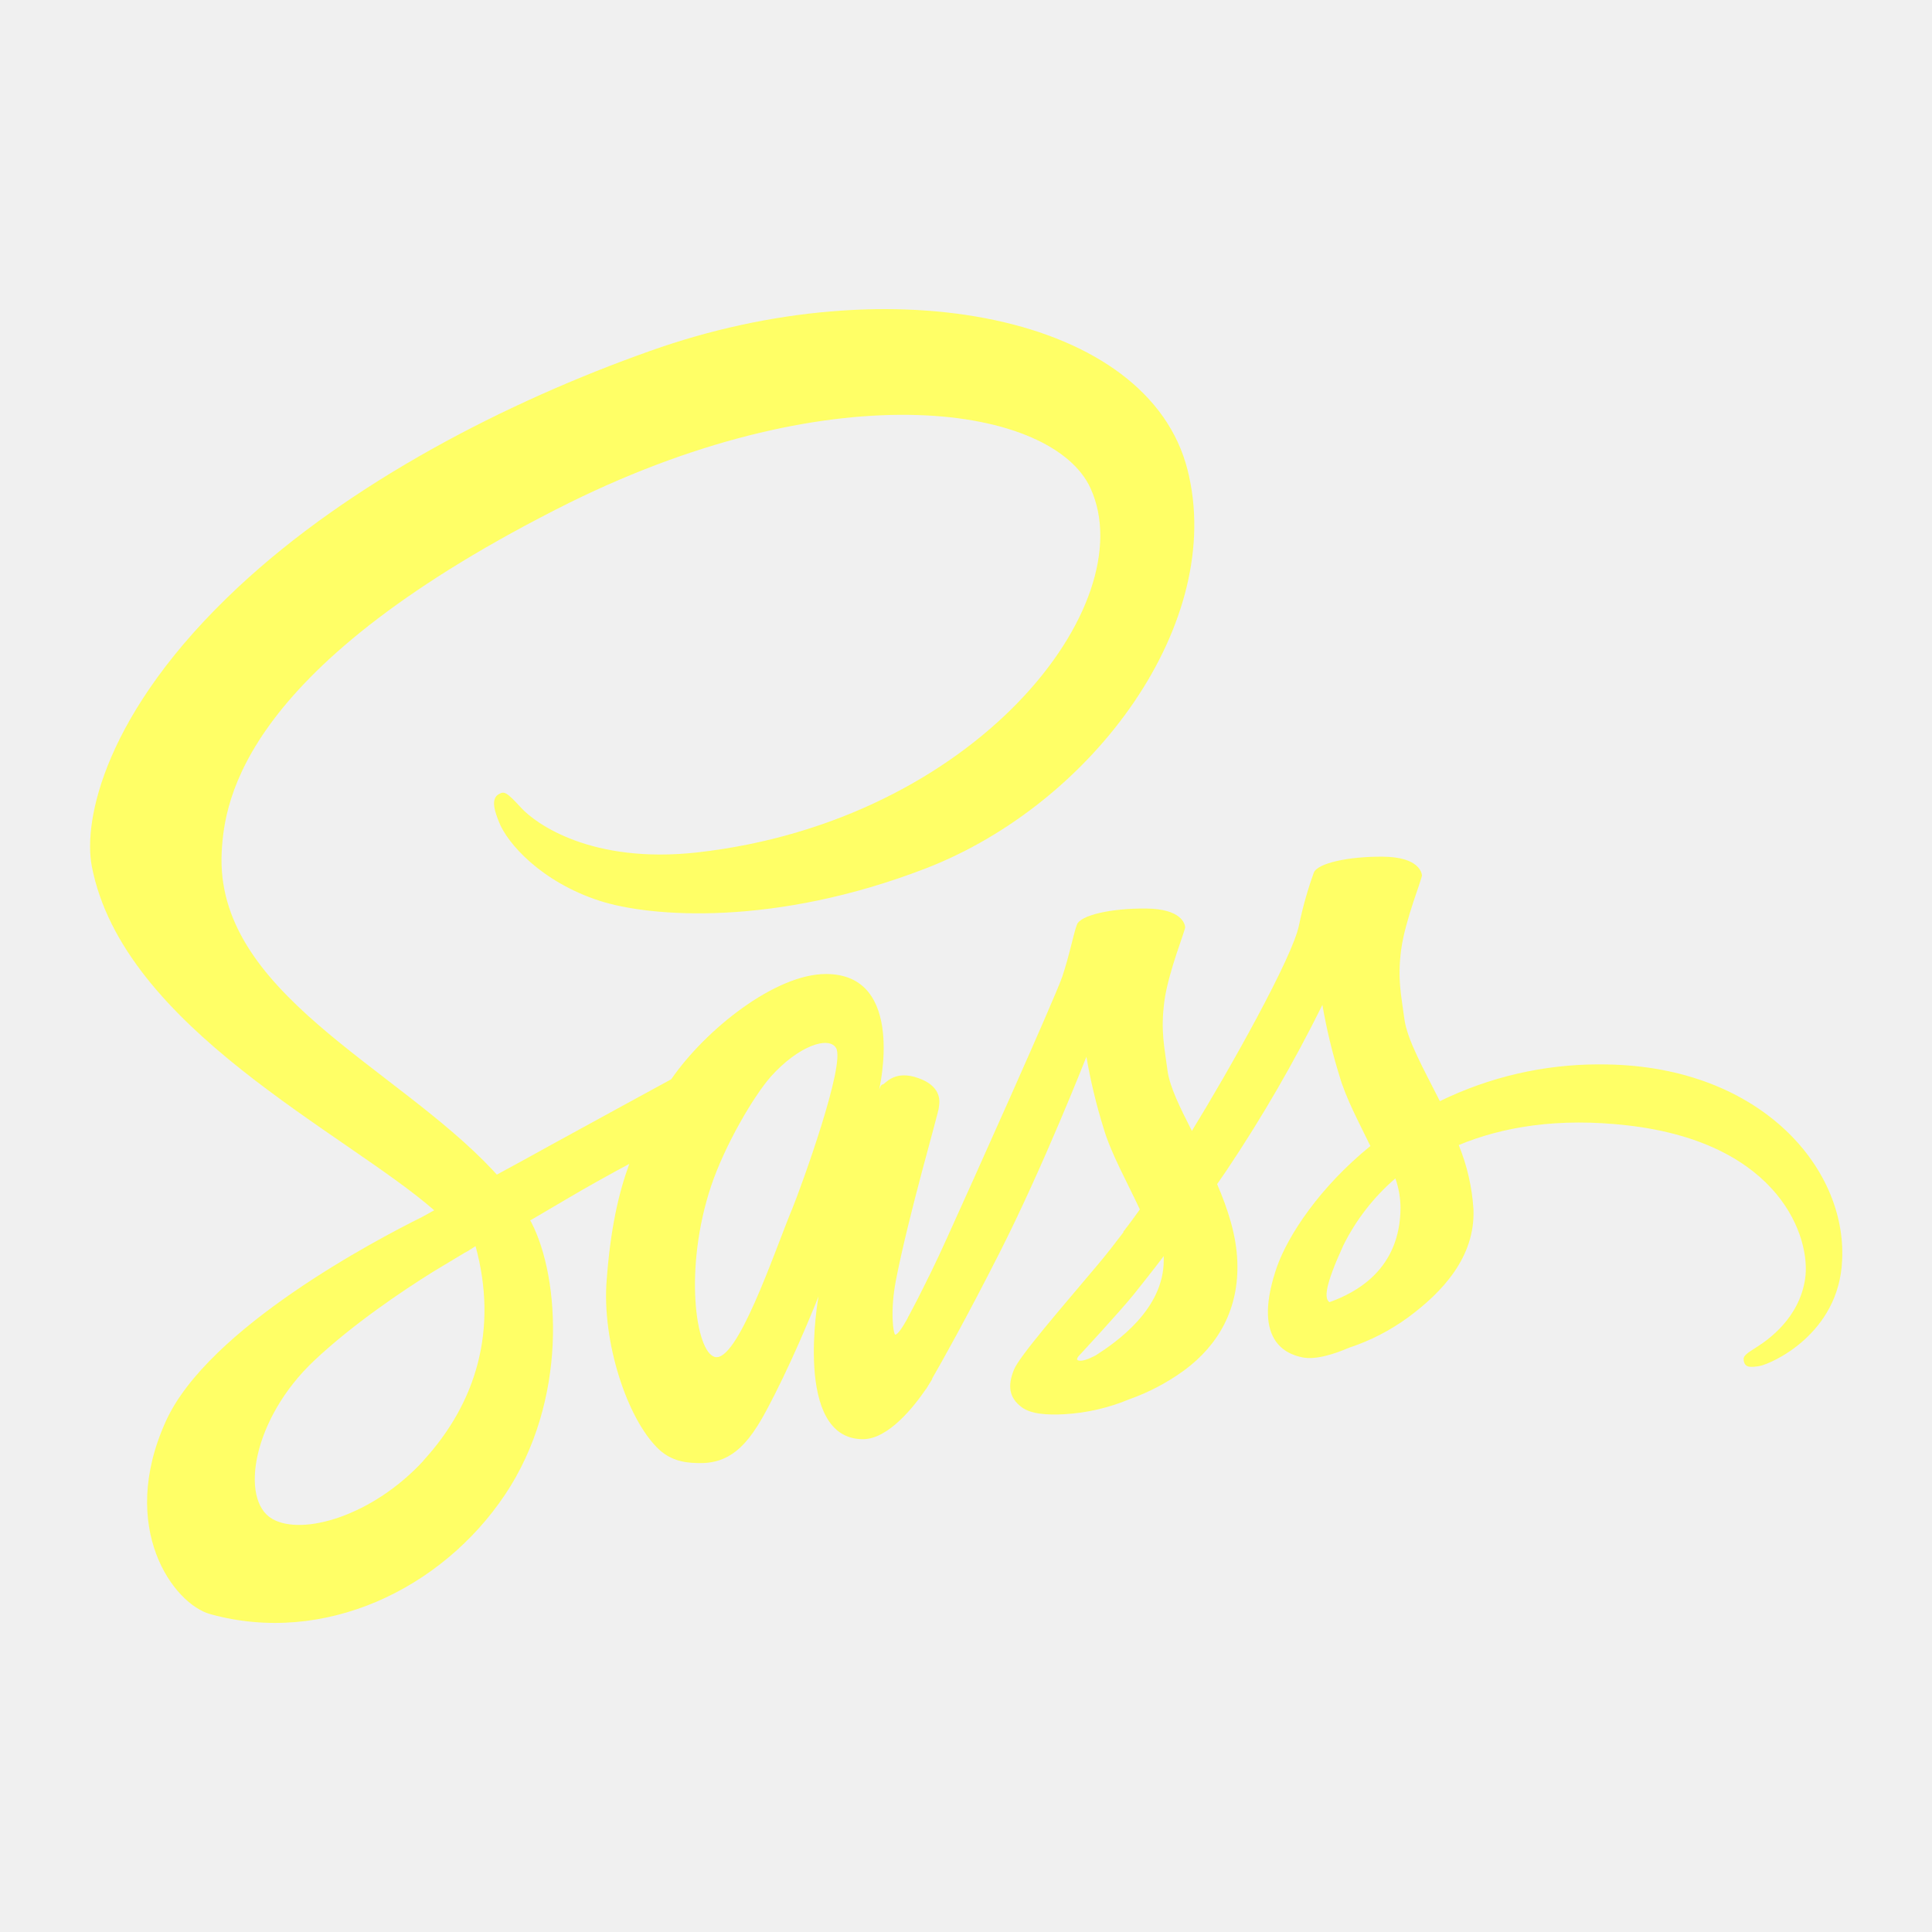
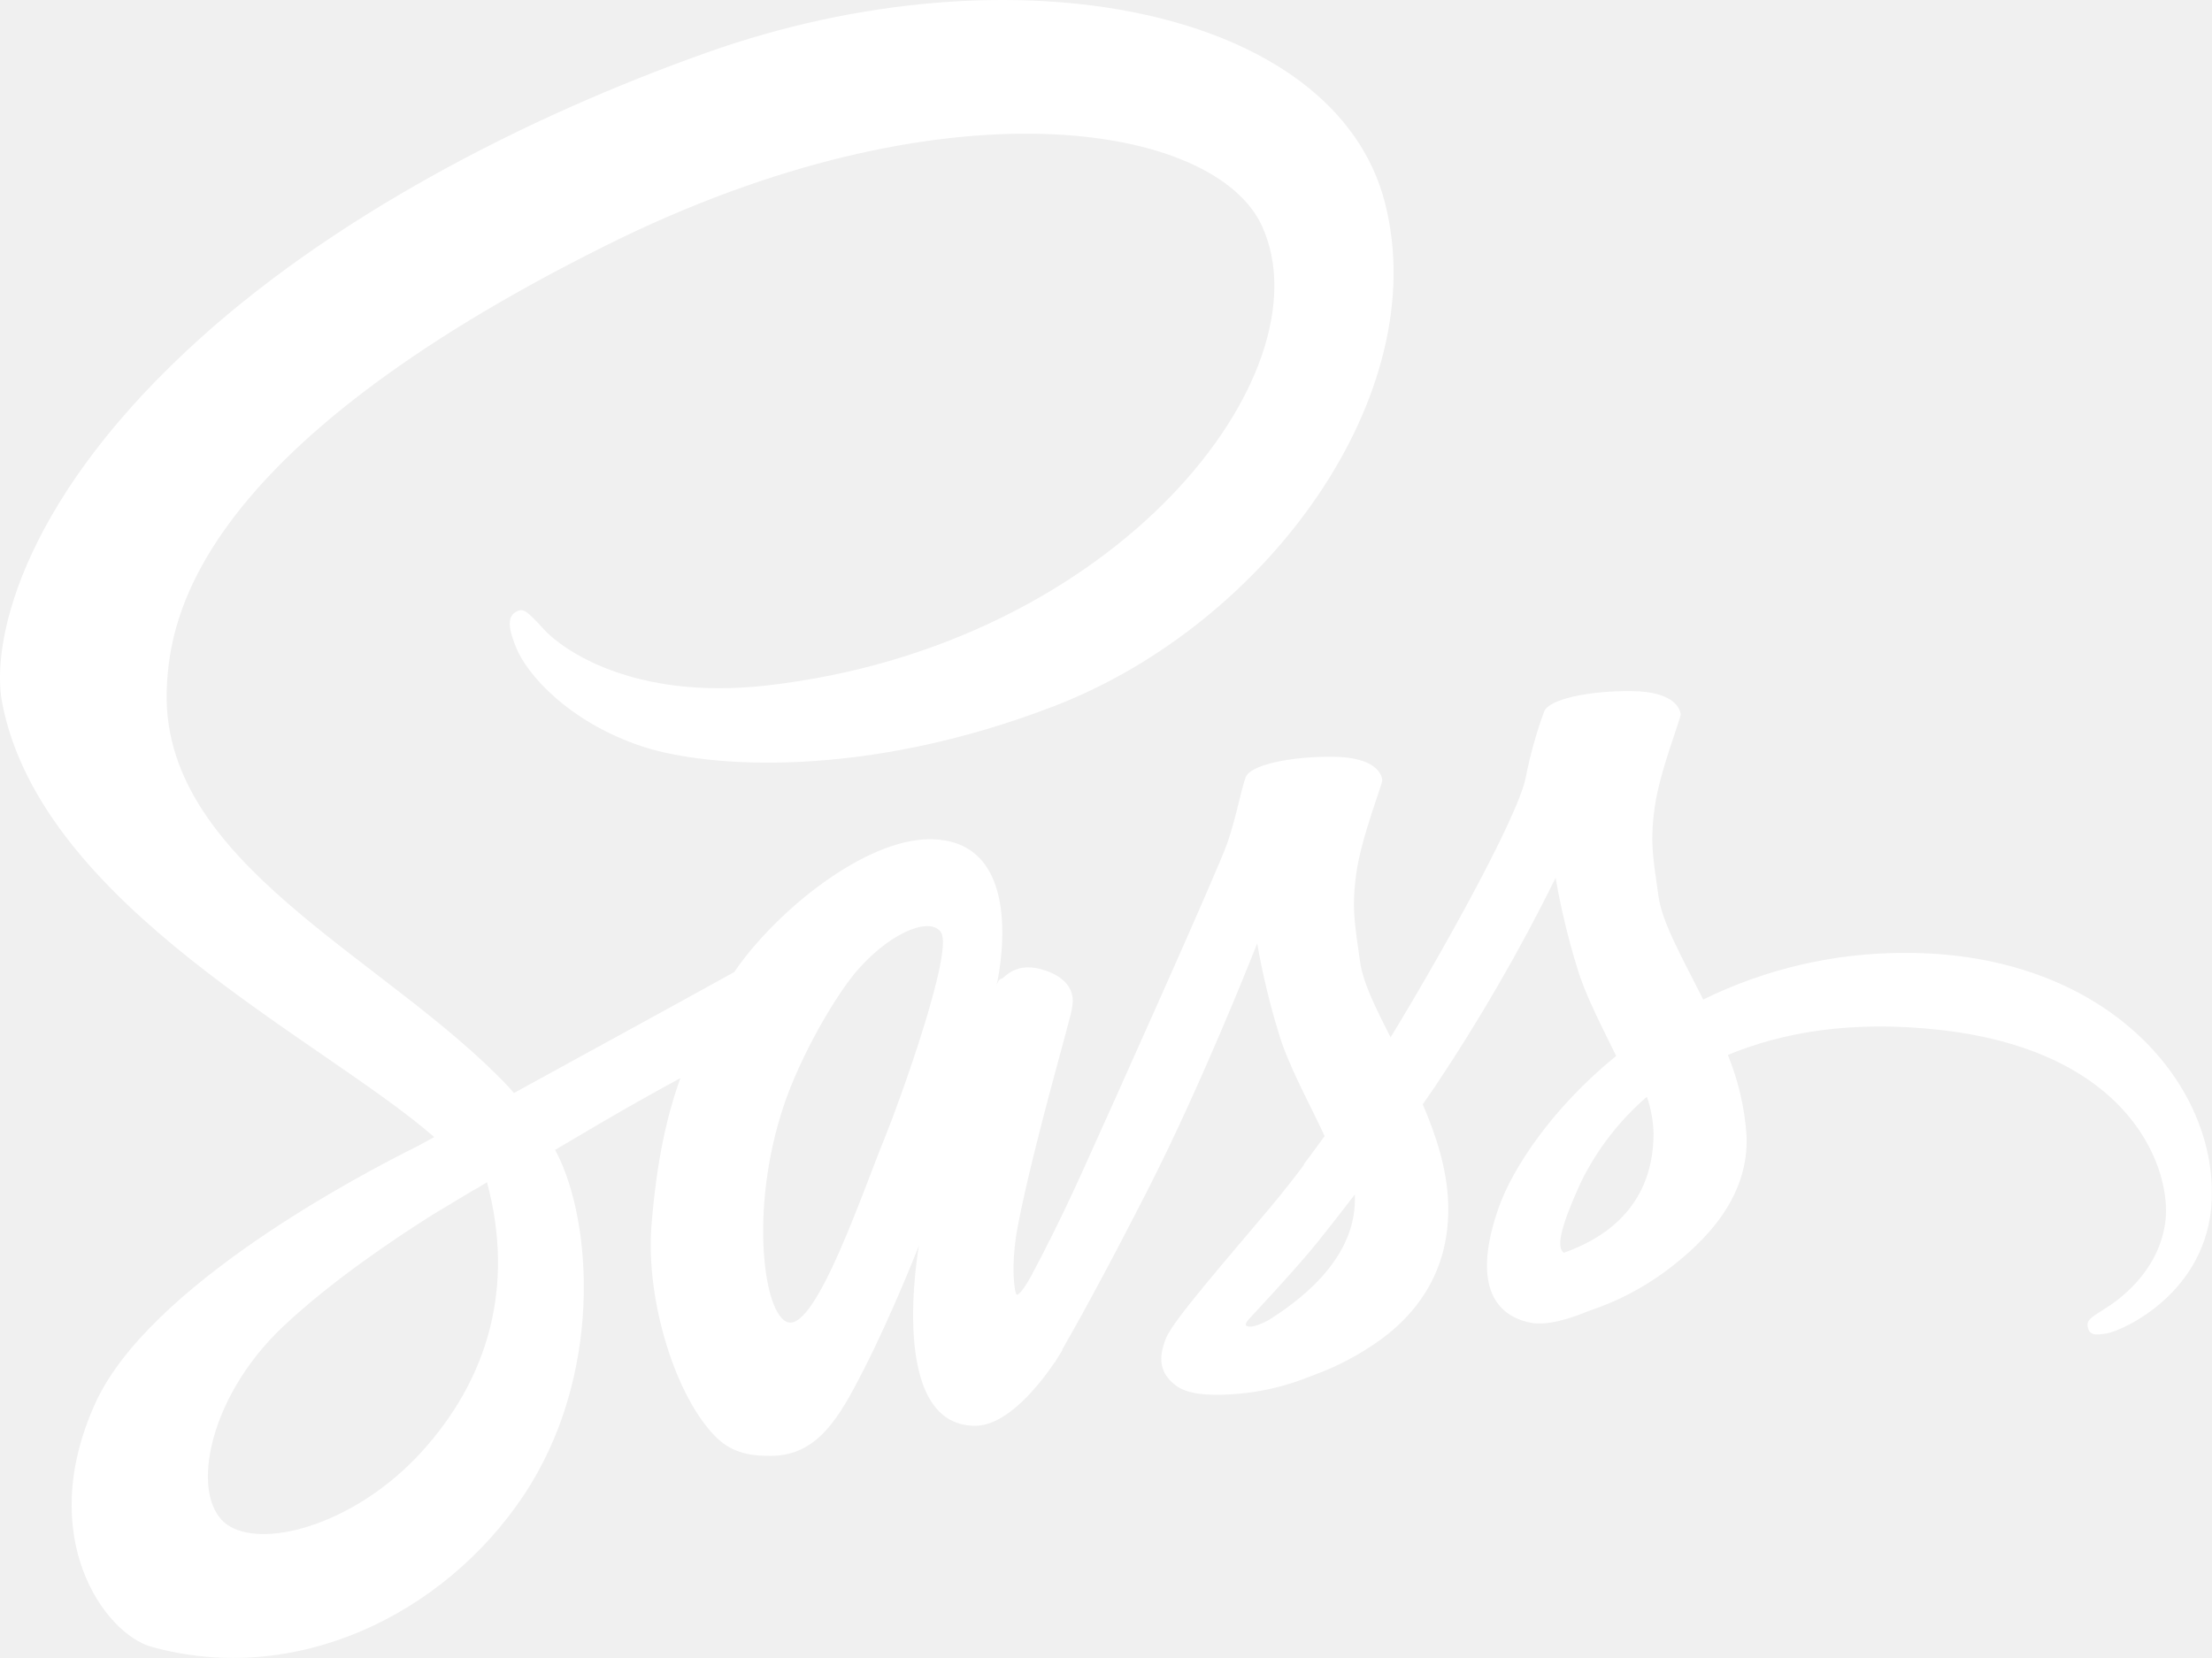
- <svg xmlns="http://www.w3.org/2000/svg" id="Layer_1" data-name="Layer 1" viewBox="0 0 512 512">
-   <path d="M423.64,282.07a96,96,0,0,0-42.06,9.75c-4.32-8.57-8.65-16.2-9.41-21.8-.85-6.53-1.87-10.51-.85-18.31s5.6-18.92,5.51-19.76-1-4.84-10.34-4.92-17.39,1.78-18.32,4.24a101.52,101.52,0,0,0-3.9,13.82c-1.61,8.48-18.66,38.76-28.41,54.61-3.14-6.19-5.85-11.61-6.45-15.94-.85-6.53-1.86-10.51-.85-18.32s5.6-18.91,5.52-19.76-1-4.83-10.35-4.91-17.38,1.78-18.32,4.24-2,8.22-3.9,13.82S256.92,315,251,328c-3,6.7-5.68,12-7.54,15.69h0a4.69,4.69,0,0,1-.34.68c-1.61,3.13-2.55,4.83-2.55,4.83v.08c-1.27,2.29-2.63,4.41-3.3,4.41-.51,0-1.45-6.1.16-14.41,3.4-17.56,11.45-44.86,11.37-45.8,0-.5,1.52-5.25-5.26-7.71-6.61-2.46-9,1.61-9.58,1.61s-1,1.44-1,1.44,7.38-30.7-14.08-30.7c-13.4,0-31.88,14.67-41,27.9-5.77,3.14-18.06,9.84-31.21,17.05-5,2.8-10.18,5.59-15,8.22-.34-.34-.68-.76-1-1.1-25.95-27.73-73.95-47.32-71.91-84.55.76-13.57,5.43-49.18,92.18-92.43,71.41-35.2,128.22-25.45,138.06-3.82,14.08,30.87-30.44,88.19-104.22,96.51-28.16,3.13-42.91-7.72-46.64-11.79-3.91-4.24-4.5-4.5-5.94-3.65-2.38,1.27-.85,5.09,0,7.29,2.2,5.77,11.28,15.95,26.63,20.95,13.57,4.41,46.55,6.87,86.5-8.56,44.69-17.3,79.63-65.39,69.37-105.67C304.32,83.63,236.48,70.14,172.29,93,134.12,106.52,92.74,127.89,63,155.71c-35.36,33.07-41,61.82-38.67,73.86,8.23,42.74,67.17,70.56,90.74,91.17-1.18.67-2.29,1.27-3.22,1.78-11.79,5.85-56.73,29.34-67.93,54.19-12.72,28.15,2,48.33,11.79,51.05,30.28,8.39,61.4-6.7,78.11-31.63s14.67-57.33,7-72.17a1.89,1.89,0,0,0-.34-.51c3-1.78,6.19-3.65,9.24-5.43,6-3.56,12-6.87,17.05-9.58-2.88,7.89-5,17.3-6,30.87-1.27,15.94,5.26,36.63,13.82,44.77,3.82,3.57,8.31,3.65,11.19,3.65,10,0,14.51-8.31,19.51-18.15,6.11-12,11.62-26,11.62-26s-6.87,37.82,11.79,37.82c6.78,0,13.65-8.82,16.7-13.31v.08s.17-.25.51-.85l1.1-1.78v-.17c2.72-4.75,8.82-15.52,17.9-33.41,11.7-23.07,23-51.9,23-51.9a148.15,148.15,0,0,0,4.49,18.74c2,6.87,6.28,14.42,9.67,21.71-2.71,3.82-4.41,5.94-4.41,5.94l.09.08c-2.21,2.89-4.58,6-7.21,9.08-9.25,11-20.27,23.66-21.8,27.3-1.78,4.33-1.35,7.47,2,10,2.46,1.87,6.87,2.12,11.36,1.87a52.17,52.17,0,0,0,17.05-3.91,57.43,57.43,0,0,0,14.67-7.71c9.07-6.7,14.58-16.28,14.08-28.92-.26-7-2.55-13.91-5.35-20.44.85-1.19,1.61-2.37,2.46-3.56a389,389,0,0,0,25.44-43.93,147.37,147.37,0,0,0,4.5,18.74c1.69,5.94,5.17,12.38,8.22,18.66-13.48,10.94-21.79,23.66-24.76,32-5.34,15.44-1.19,22.39,6.7,24,3.56.76,8.65-.93,12.38-2.54a56.5,56.5,0,0,0,15.69-8.06c9.07-6.7,17.81-16,17.3-28.66a54,54,0,0,0-3.9-17c11.45-4.75,26.2-7.38,45-5.18,40.37,4.75,48.34,29.94,46.81,40.54s-10,16.37-12.8,18.15-3.74,2.37-3.48,3.64c.34,1.87,1.69,1.78,4.07,1.44,3.31-.59,21.2-8.56,22-28.06,1.28-24.94-22.47-52.16-64.45-51.9Zm-311.39,105c-13.4,14.59-32.06,20.1-40.12,15.44-8.65-5-5.25-26.55,11.2-42,10-9.41,22.89-18.15,31.46-23.49,1.95-1.19,4.83-2.89,8.31-5,.59-.33.93-.5.93-.5h0l2-1.28c6,22,.25,41.47-13.82,56.82Zm97.52-66.31c-4.67,11.36-14.42,40.45-20.35,38.84-5.09-1.36-8.23-23.41-1-45.2,3.65-10.94,11.36-24,15.86-29.09,7.29-8.14,15.35-10.86,17.3-7.55,2.46,4.33-8.91,35.87-11.79,43Zm80.48,38.5c-1.95,1-3.82,1.69-4.67,1.18-.59-.34.85-1.69.85-1.69s10.09-10.86,14.08-15.78c2.29-2.88,5-6.27,7.89-10.09V334c0,13-12.56,21.7-18.15,25.27Zm62.07-14.17c-1.44-1-1.18-4.41,3.65-15a56.61,56.61,0,0,1,13.82-17.8,24.06,24.06,0,0,1,1.36,7.8c-.09,16.36-11.79,22.47-18.83,25Z" style="fill:#ff6" />
+ <svg xmlns="http://www.w3.org/2000/svg" id="Layer_1" data-name="Layer 1" viewBox="0 0 493.43 369.86">
+   <path d="M434,287.12a101.46,101.46,0,0,0-44.7,10.4c-4.58-9.14-9.22-17.18-10-23.16-.91-7-2-11.14-.87-19.46s5.91-20.09,5.84-21-1.08-5.11-11-5.19-18.45,1.92-19.45,4.54a97.22,97.22,0,0,0-4.11,14.7c-1.74,9-19.86,41.19-30.15,58-3.36-6.57-6.22-12.36-6.82-16.94-.91-7-2-11.14-.86-19.46s5.9-20.08,5.83-21-1.08-5.11-11-5.19-18.46,1.92-19.46,4.54-2.07,8.77-4.11,14.71-26.12,59.59-32.43,73.5c-3.21,7.09-6,12.78-8,16.67v0s-.13.25-.34.69c-1.69,3.31-2.69,5.14-2.69,5.14l0,.07c-1.34,2.43-2.78,4.69-3.49,4.69-.5,0-1.49-6.47.22-15.35,3.58-18.61,12.19-47.64,12.1-48.64,0-.52,1.6-5.57-5.62-8.22-7-2.57-9.52,1.72-10.16,1.73s-1.08,1.52-1.08,1.52,7.82-32.65-14.92-32.65c-14.21,0-33.91,15.55-43.61,29.65C167,294.81,153.89,302,140,309.6l-16,8.78L123,317.21C95.4,287.8,44.43,267,46.59,227.45c.79-14.38,5.79-52.23,97.94-98.15C220,91.68,280.44,102,290.89,125c14.91,32.78-32.3,93.69-110.69,102.48-29.87,3.34-45.6-8.23-49.51-12.54-4.12-4.54-4.73-4.75-6.27-3.89-2.51,1.38-.92,5.39,0,7.78,2.34,6.09,11.94,16.89,28.32,22.27,14.41,4.72,49.47,7.32,91.88-9.08,47.5-18.38,84.59-69.49,73.69-112.21C307.24,76.34,235.19,62.05,167,86.28c-40.58,14.41-84.51,37-116.09,66.58C13.36,188,7.37,218.56,9.84,231.34c8.77,45.39,71.33,75,96.38,96.86l-3.45,1.9c-12.56,6.21-60.25,31.17-72.18,57.54C17.06,417.55,32.75,439,43.13,441.91c32.18,8.95,65.19-7.15,82.94-33.62s15.57-60.91,7.43-76.64c-.1-.2-.21-.39-.32-.58l9.83-5.8c6.39-3.75,12.67-7.25,18.12-10.22-3,8.35-5.28,18.36-6.44,32.81-1.37,17,5.59,38.93,14.7,47.57,4,3.8,8.83,3.89,11.89,3.89,10.59,0,15.43-8.82,20.75-19.24,6.53-12.79,12.32-27.68,12.32-27.68s-7.27,40.21,12.54,40.21c7.22,0,14.48-9.36,17.72-14.13v.08l.56-.93c.75-1.15,1.17-1.88,1.17-1.88s0-.07,0-.2c2.9-5,9.33-16.53,19-35.47C277.84,315.61,289.8,285,289.8,285a165.1,165.1,0,0,0,4.76,19.89c2.14,7.29,6.7,15.36,10.29,23.09-2.89,4-4.67,6.31-4.67,6.31l.05.12c-2.31,3.07-4.9,6.38-7.61,9.61-9.85,11.72-21.57,25.11-23.14,29-1.85,4.55-1.41,7.9,2.16,10.59,2.61,2,7.26,2.28,12.11,2a55.3,55.3,0,0,0,18.14-4.12,61.5,61.5,0,0,0,15.59-8.2c9.65-7.1,15.47-17.25,14.91-30.7-.31-7.41-2.67-14.76-5.66-21.69q1.32-1.89,2.64-3.82a411.55,411.55,0,0,0,27-46.7,162.68,162.68,0,0,0,4.76,19.89c1.84,6.27,5.48,13.12,8.75,19.83-14.31,11.63-23.18,25.14-26.27,34-5.69,16.39-1.23,23.82,7.14,25.51,3.79.77,9.15-1,13.17-2.67a61,61,0,0,0,16.66-8.57c9.66-7.1,18.94-17,18.38-30.48a57.46,57.46,0,0,0-4.17-18c12.13-5.05,27.84-7.86,47.84-5.53,42.91,5,51.33,31.81,49.72,43s-10.61,17.37-13.62,19.24-3.92,2.5-3.67,3.89c.36,2,1.76,1.93,4.32,1.5,3.53-.6,22.54-9.12,23.35-29.82C503.78,315.75,478.6,286.88,434,287.12ZM103.22,398.63C89,414.14,69.15,420,60.63,415.06c-9.19-5.33-5.55-28.16,11.9-44.61,10.63-10,24.35-19.27,33.46-25,2.07-1.25,5.11-3.08,8.81-5.29l1-.55v0l2.2-1.32C124.3,361.74,118.14,382.36,103.22,398.63Zm103.56-70.4c-4.95,12.07-15.31,42.95-21.62,41.3-5.41-1.43-8.71-24.9-1.08-48,3.84-11.63,12-25.52,16.86-30.91,7.76-8.68,16.3-11.52,18.38-8C222,287.1,209.88,320.67,206.78,328.23Zm85.55,40.82c-2.1,1.1-4,1.79-4.91,1.26-.66-.39.86-1.84.86-1.84S299,357,303.2,351.72c2.45-3.05,5.29-6.67,8.39-10.72,0,.41,0,.81,0,1.21C311.6,356,298.28,365.31,292.33,369.05Zm65.91-15c-1.56-1.11-1.3-4.71,3.85-15.93a60.08,60.08,0,0,1,14.65-18.91,27.43,27.43,0,0,1,1.48,8.31C378.11,344.86,365.73,351.34,358.24,354Z" transform="translate(-9.36 -74.54)" style="fill:#fff" />
</svg>
